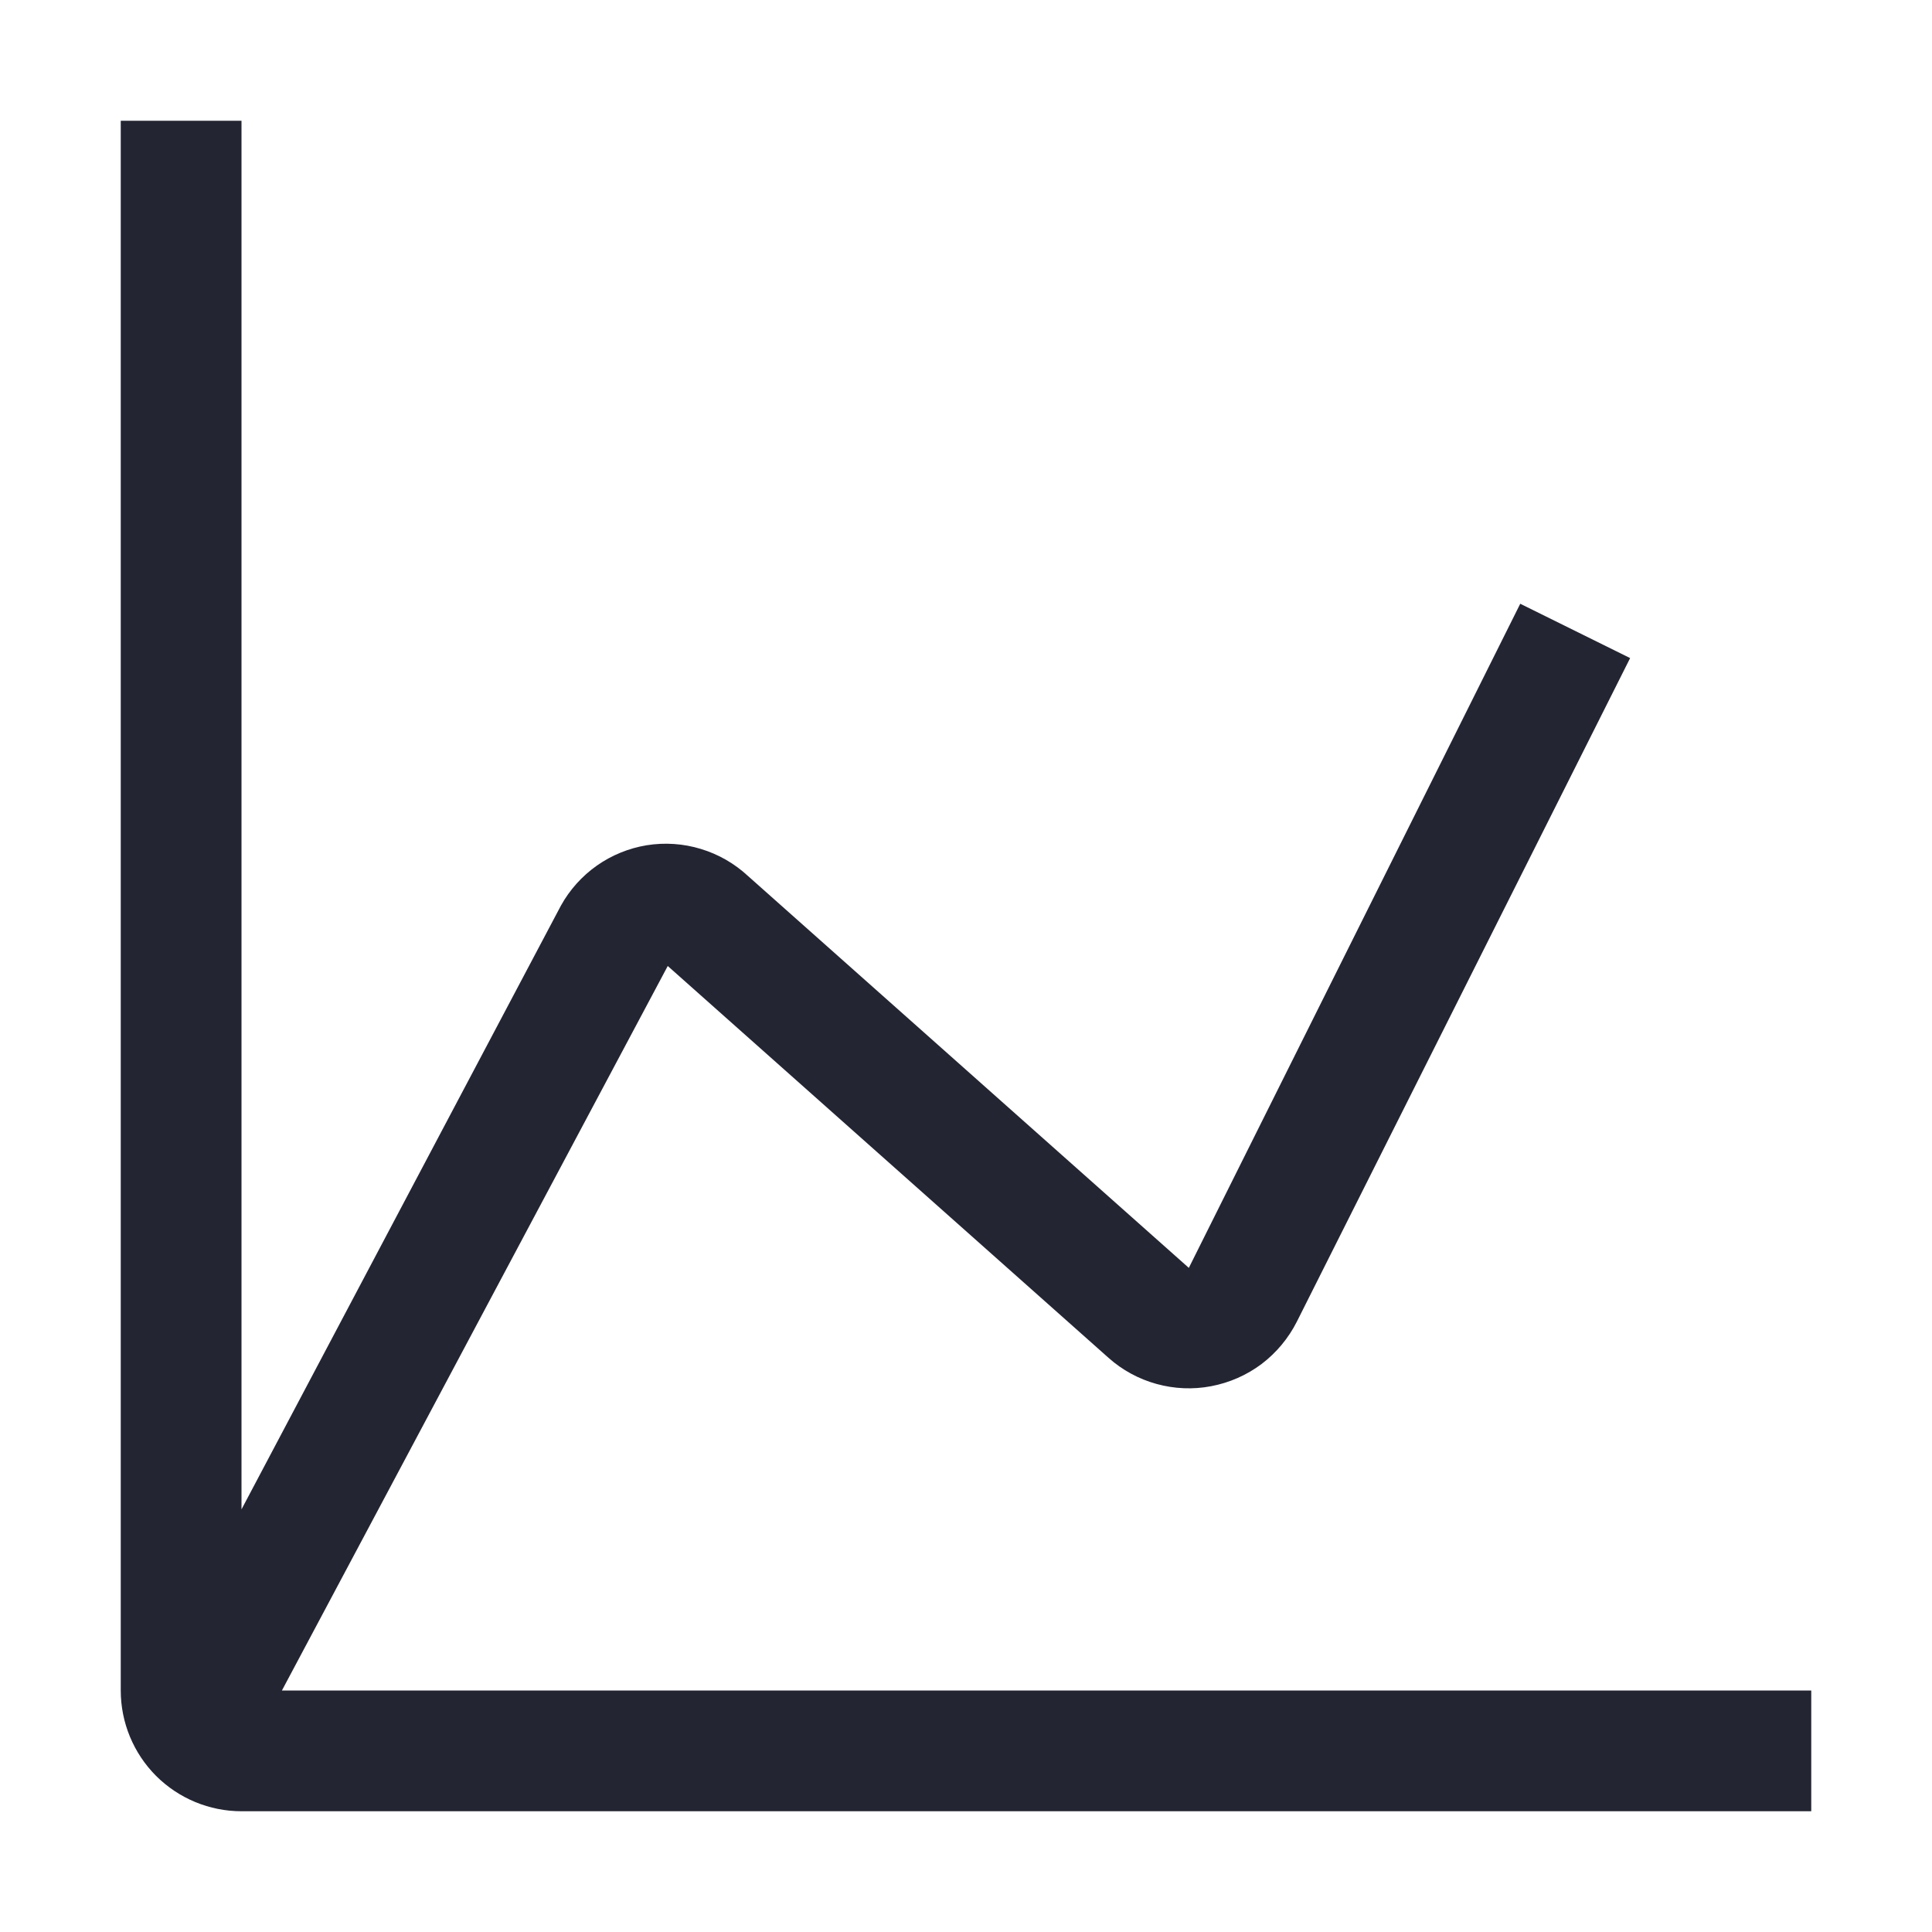
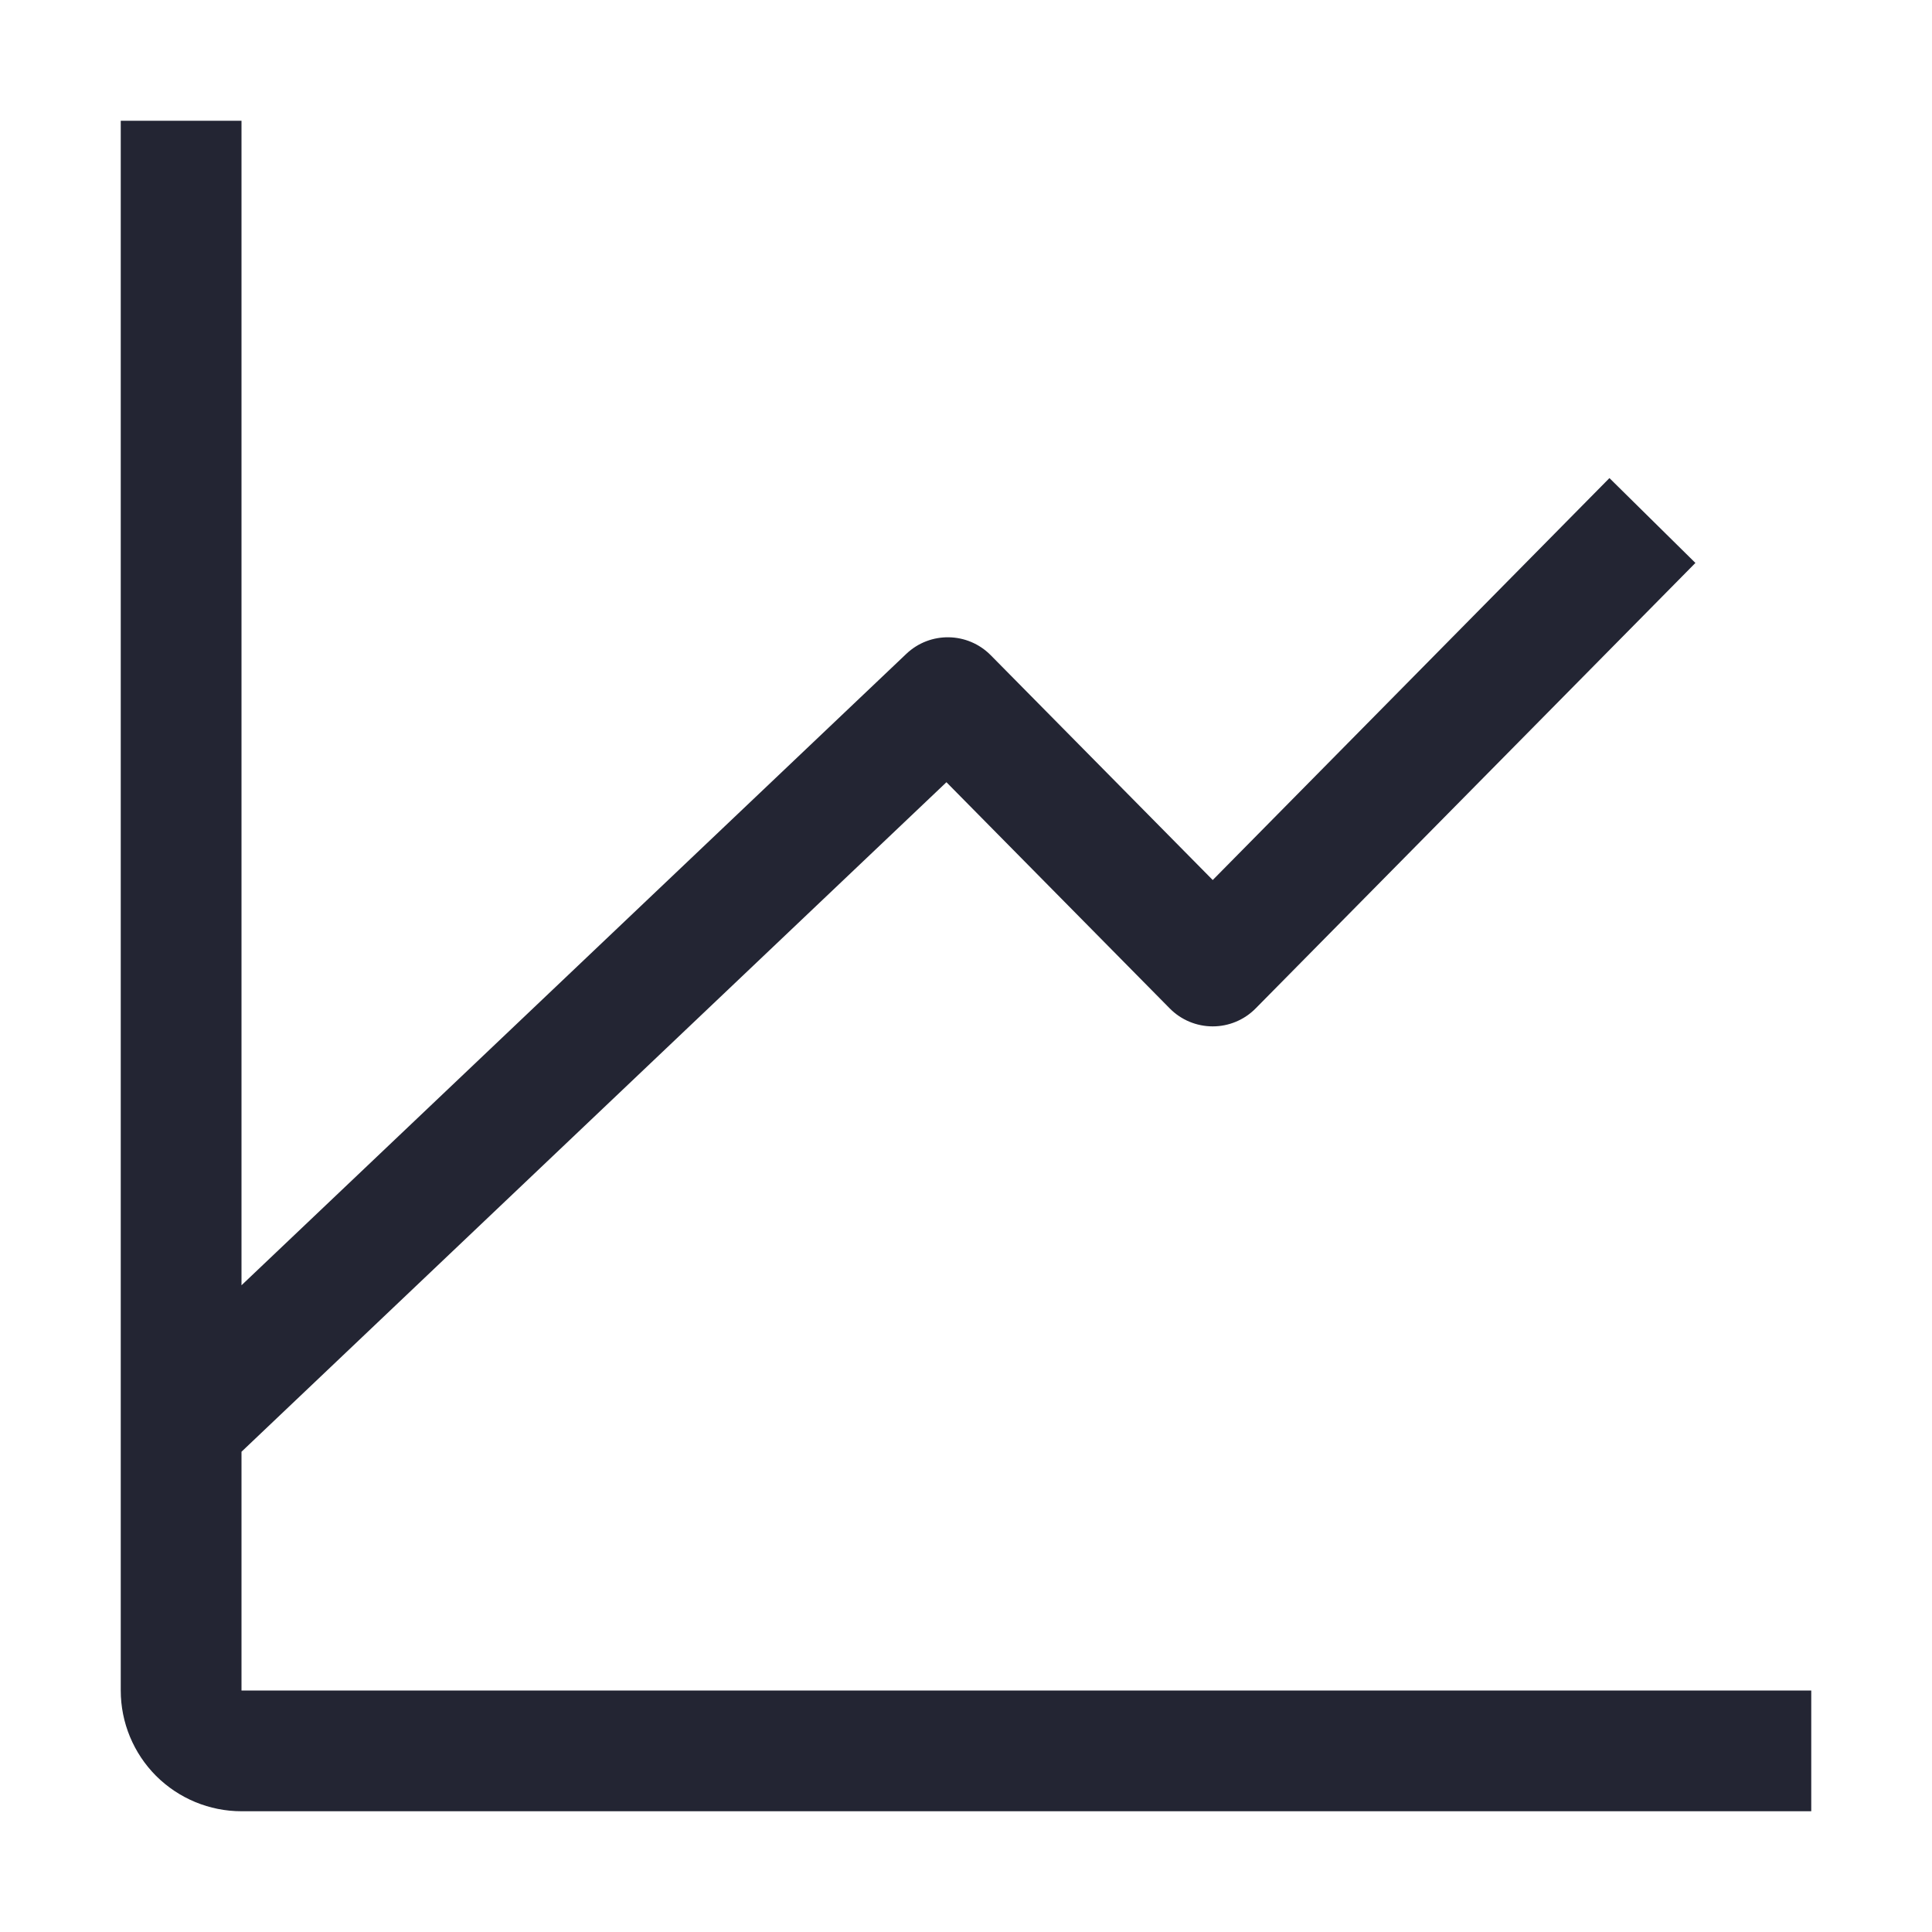
<svg xmlns="http://www.w3.org/2000/svg" width="24" height="24" viewBox="0 0 24 24" fill="none">
-   <path d="M3.502 21L8.295 12L13.77 16.867C13.941 17.02 14.146 17.131 14.367 17.192C14.588 17.253 14.82 17.263 15.045 17.22C15.272 17.177 15.487 17.083 15.672 16.944C15.856 16.804 16.006 16.624 16.11 16.418L20.25 8.175L18.885 7.5L14.768 15.75L9.293 10.883C9.125 10.727 8.925 10.612 8.707 10.546C8.488 10.479 8.258 10.464 8.033 10.5C7.81 10.537 7.599 10.623 7.414 10.753C7.23 10.883 7.077 11.053 6.968 11.25L3 18.75V1.5H1.5V21C1.5 21.398 1.658 21.779 1.939 22.061C2.221 22.342 2.602 22.5 3 22.5H22.5V21H3.502Z" fill="#232533" />
+   <path fill-rule="evenodd" clip-rule="evenodd" d="M3 15.966V1.5H1.5V21C1.5 21.398 1.658 21.779 1.939 22.061C2.221 22.342 2.602 22.5 3 22.5H22.5V21H3V18.75V18.034L11.757 9.717L14.531 12.527C14.672 12.67 14.864 12.75 15.065 12.75C15.265 12.75 15.457 12.67 15.598 12.527L21.061 6.993L19.993 5.939L15.065 10.932L12.308 8.14C12.021 7.849 11.554 7.841 11.258 8.123L3 15.966Z" fill="#232533" />
</svg>
